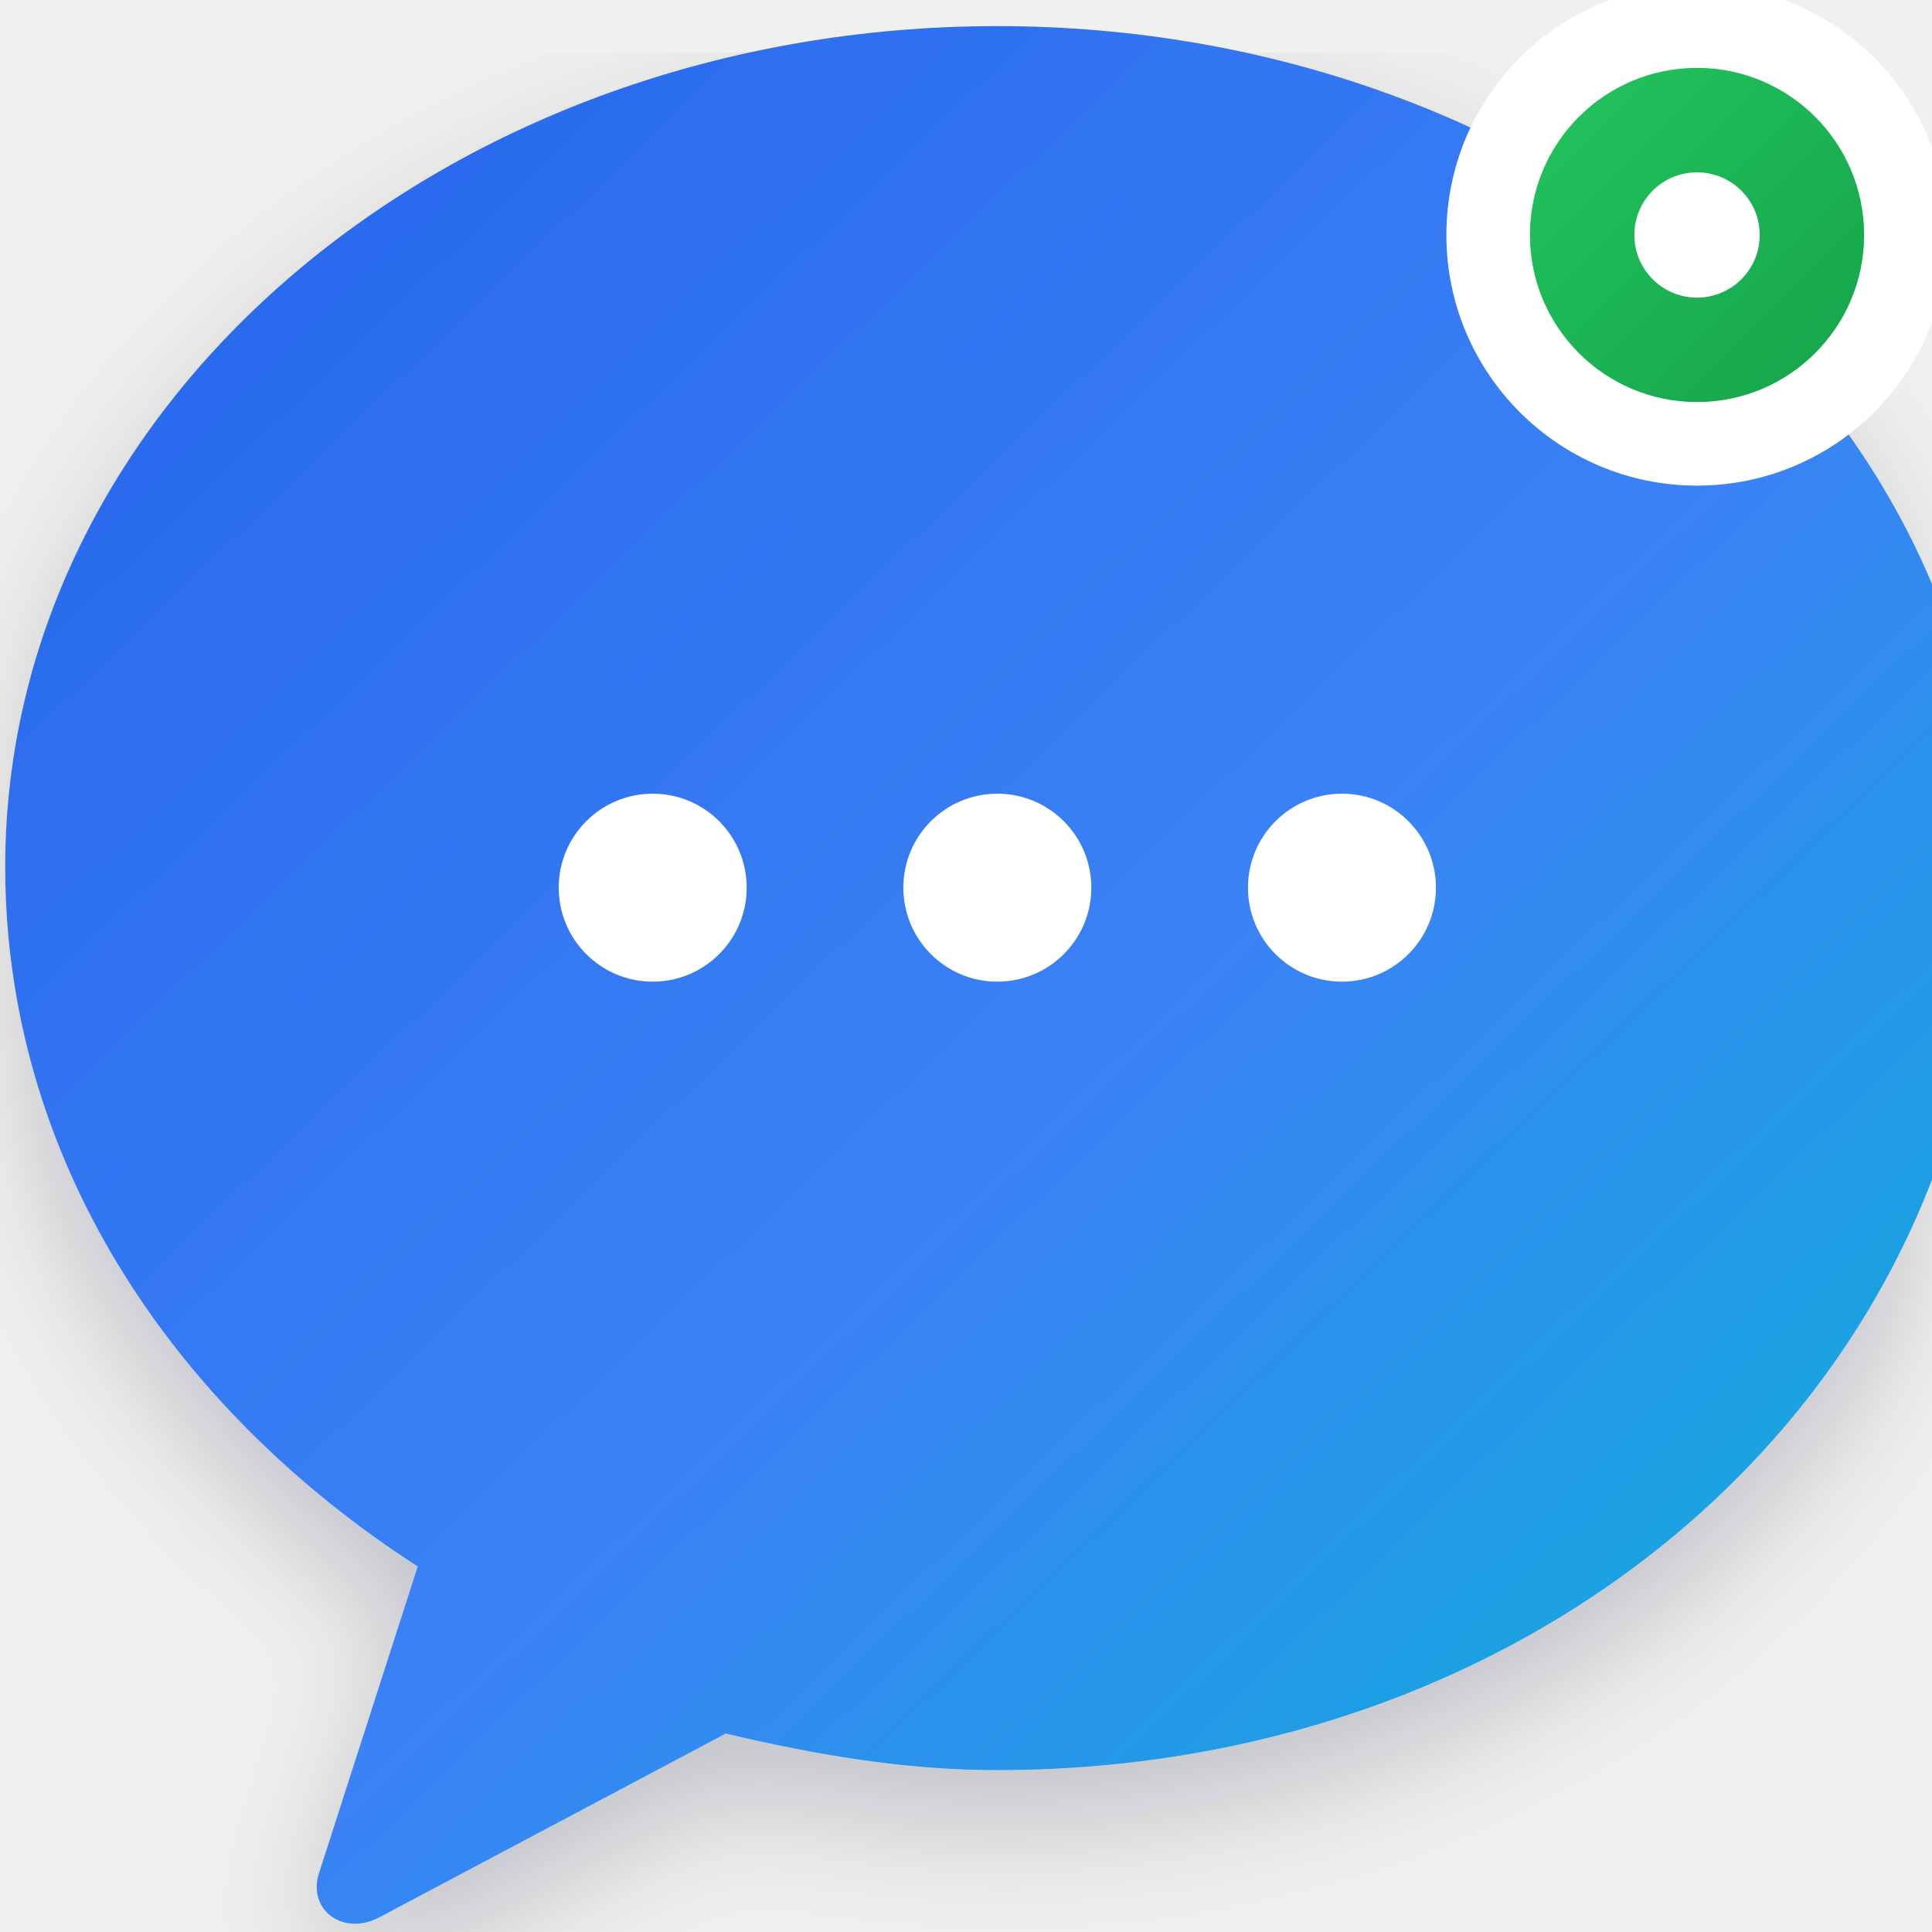
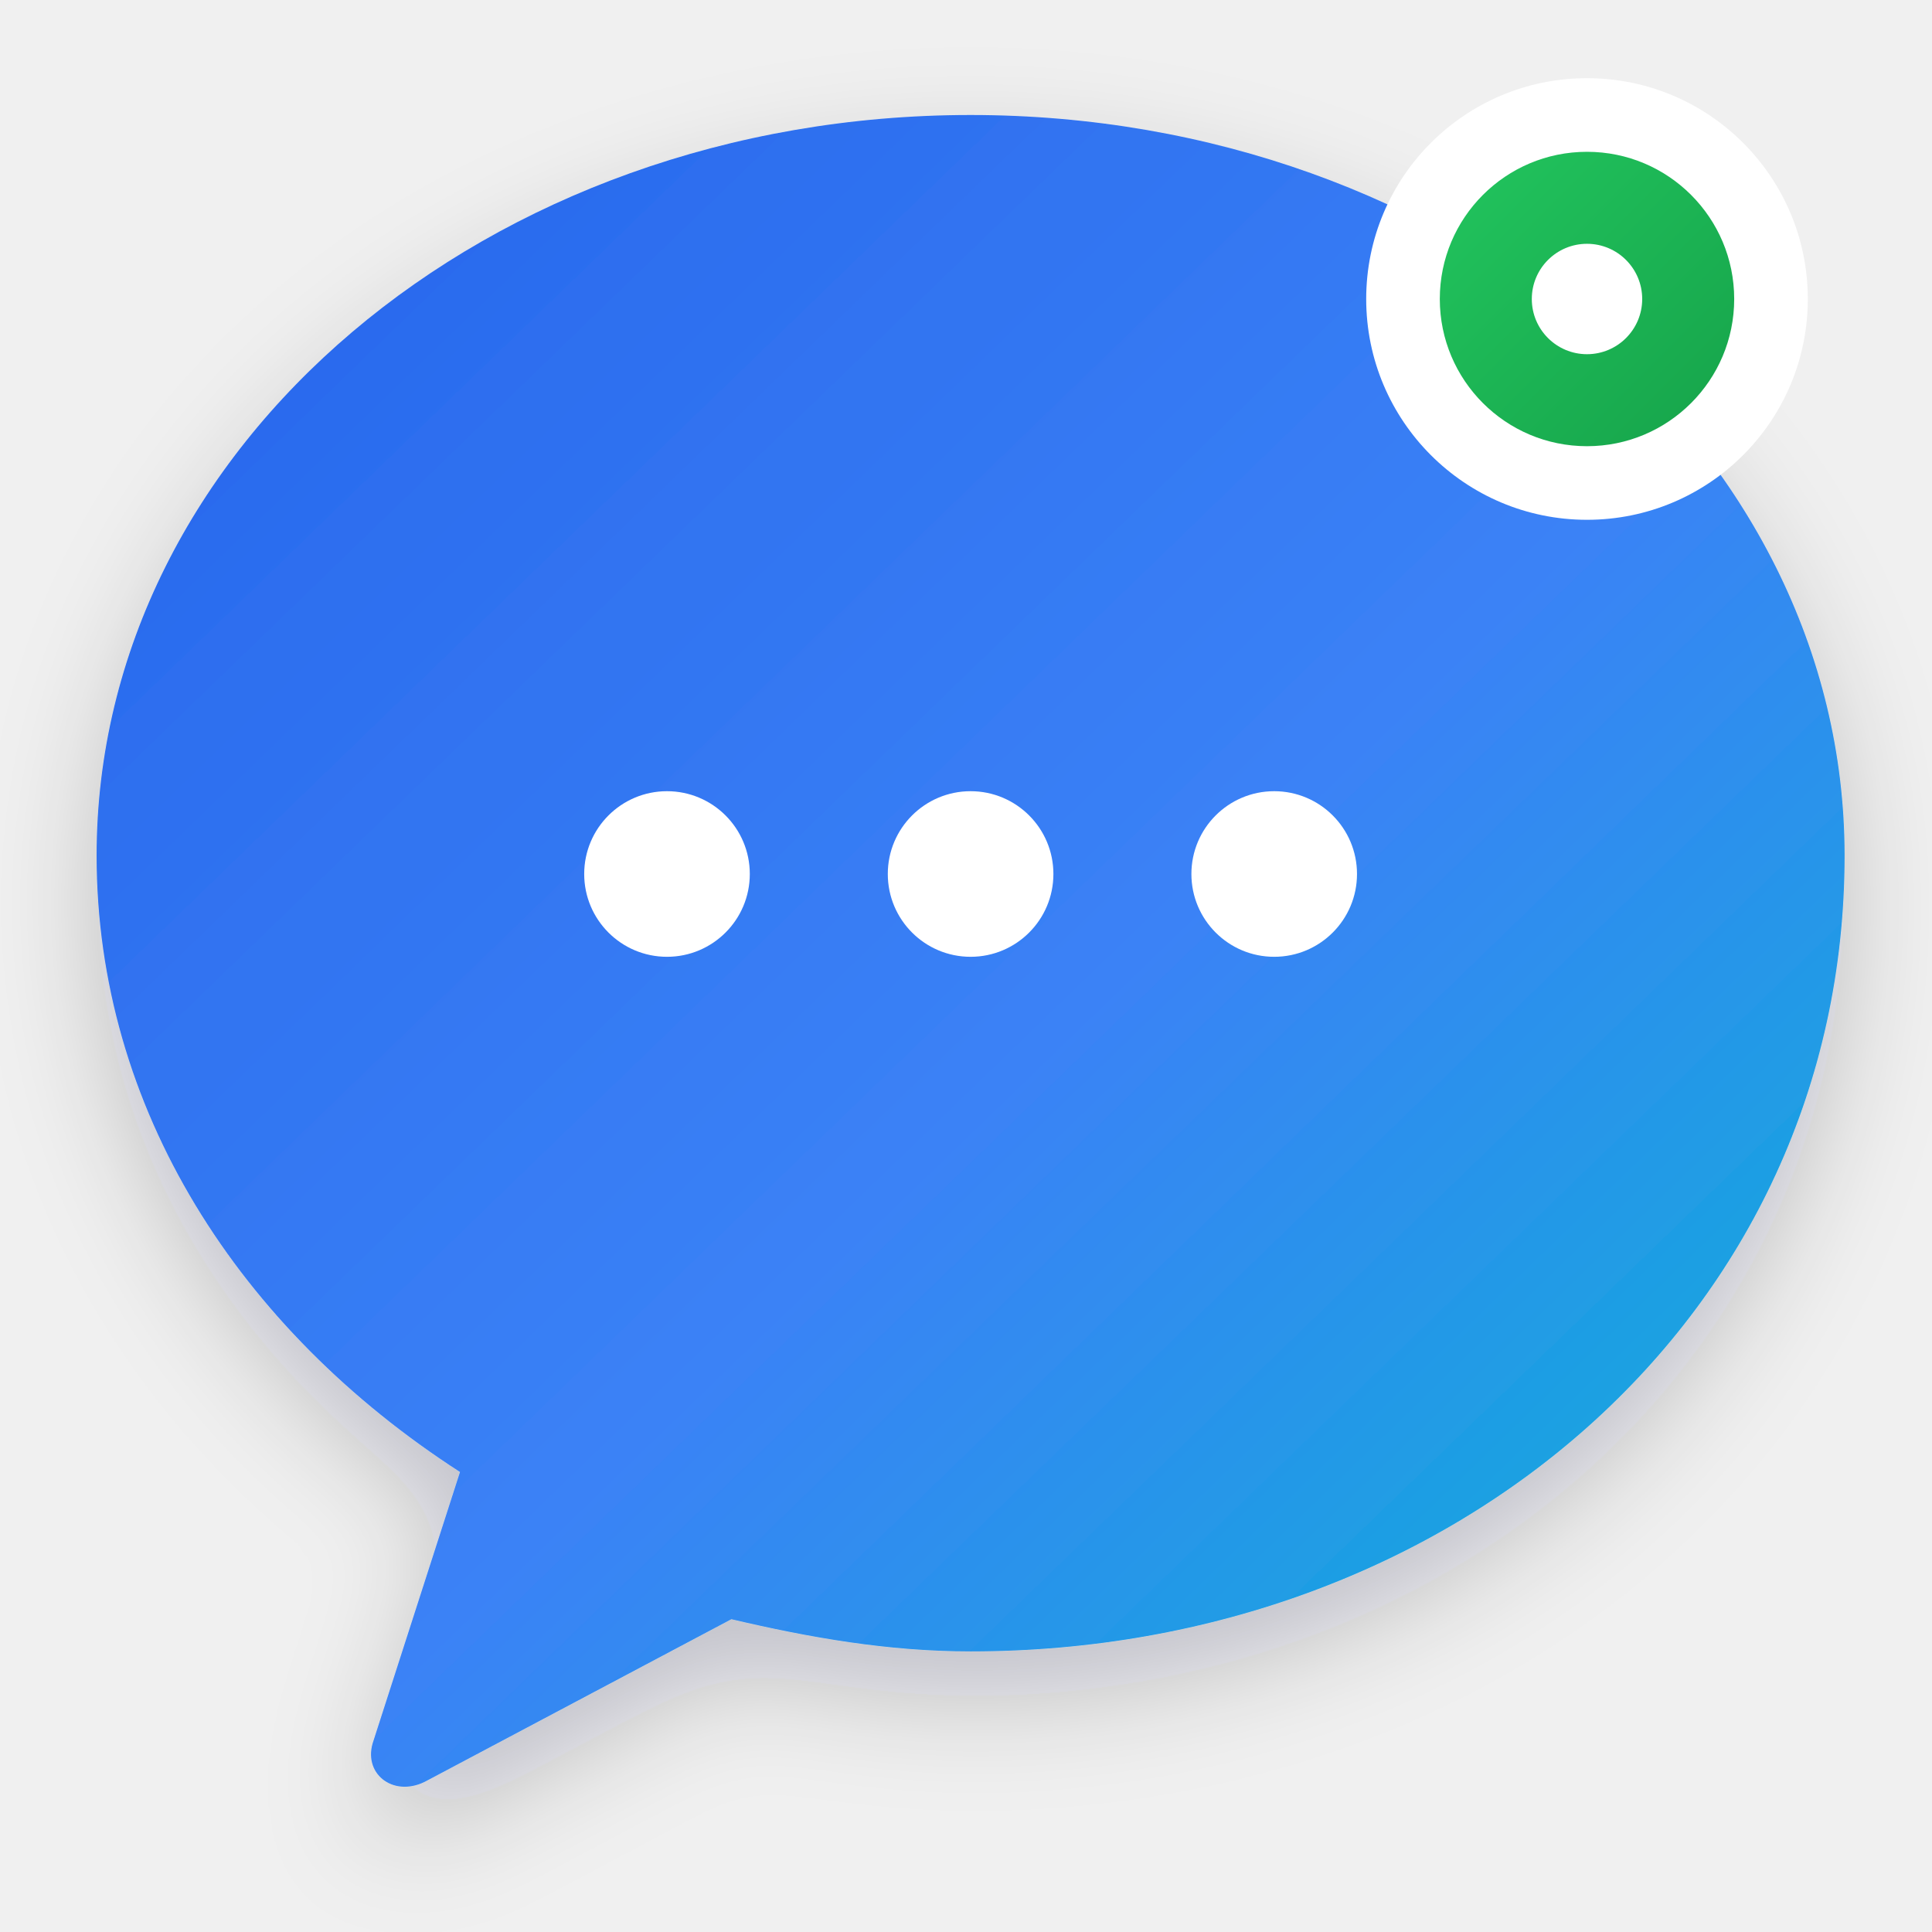
- <svg xmlns="http://www.w3.org/2000/svg" width="512" height="512" viewBox="65 65 370 370" preserveAspectRatio="xMidYMid meet">
+ <svg xmlns="http://www.w3.org/2000/svg" width="512" height="512" viewBox="45 45 420 420" preserveAspectRatio="xMidYMid meet">
  <defs>
    <linearGradient id="chatGradient" x1="0" y1="0" x2="1" y2="1">
      <stop offset="0%" stop-color="#2563EB" />
      <stop offset="55%" stop-color="#3B82F6" />
      <stop offset="100%" stop-color="#06B6D4" />
    </linearGradient>
    <linearGradient id="liveGradient" x1="0" y1="0" x2="1" y2="1">
      <stop offset="0%" stop-color="#22C55E" />
      <stop offset="100%" stop-color="#16A34A" />
    </linearGradient>
    <filter id="shadow" x="-30%" y="-30%" width="160%" height="160%">
      <feDropShadow dx="0" dy="10" stdDeviation="12" flood-color="#0F172A" flood-opacity=".20" />
    </filter>
  </defs>
  <path d="M256 70        C151 70 66 142 66 231        C66 286 97 334 145 365        L126 424        C124 431 131 436 138 432        L204 397        C221 401 238 404 256 404        C361 404 446 331 446 231        C446 142 361 70 256 70Z" fill="url(#chatGradient)" filter="url(#shadow)" />
  <circle cx="190" cy="235" r="18" fill="white" />
  <circle cx="256" cy="235" r="18" fill="white" />
  <circle cx="322" cy="235" r="18" fill="white" />
  <circle cx="390" cy="110" r="48" fill="white" />
  <circle cx="390" cy="110" r="32" fill="url(#liveGradient)" />
  <circle cx="390" cy="110" r="12" fill="white" />
</svg>
